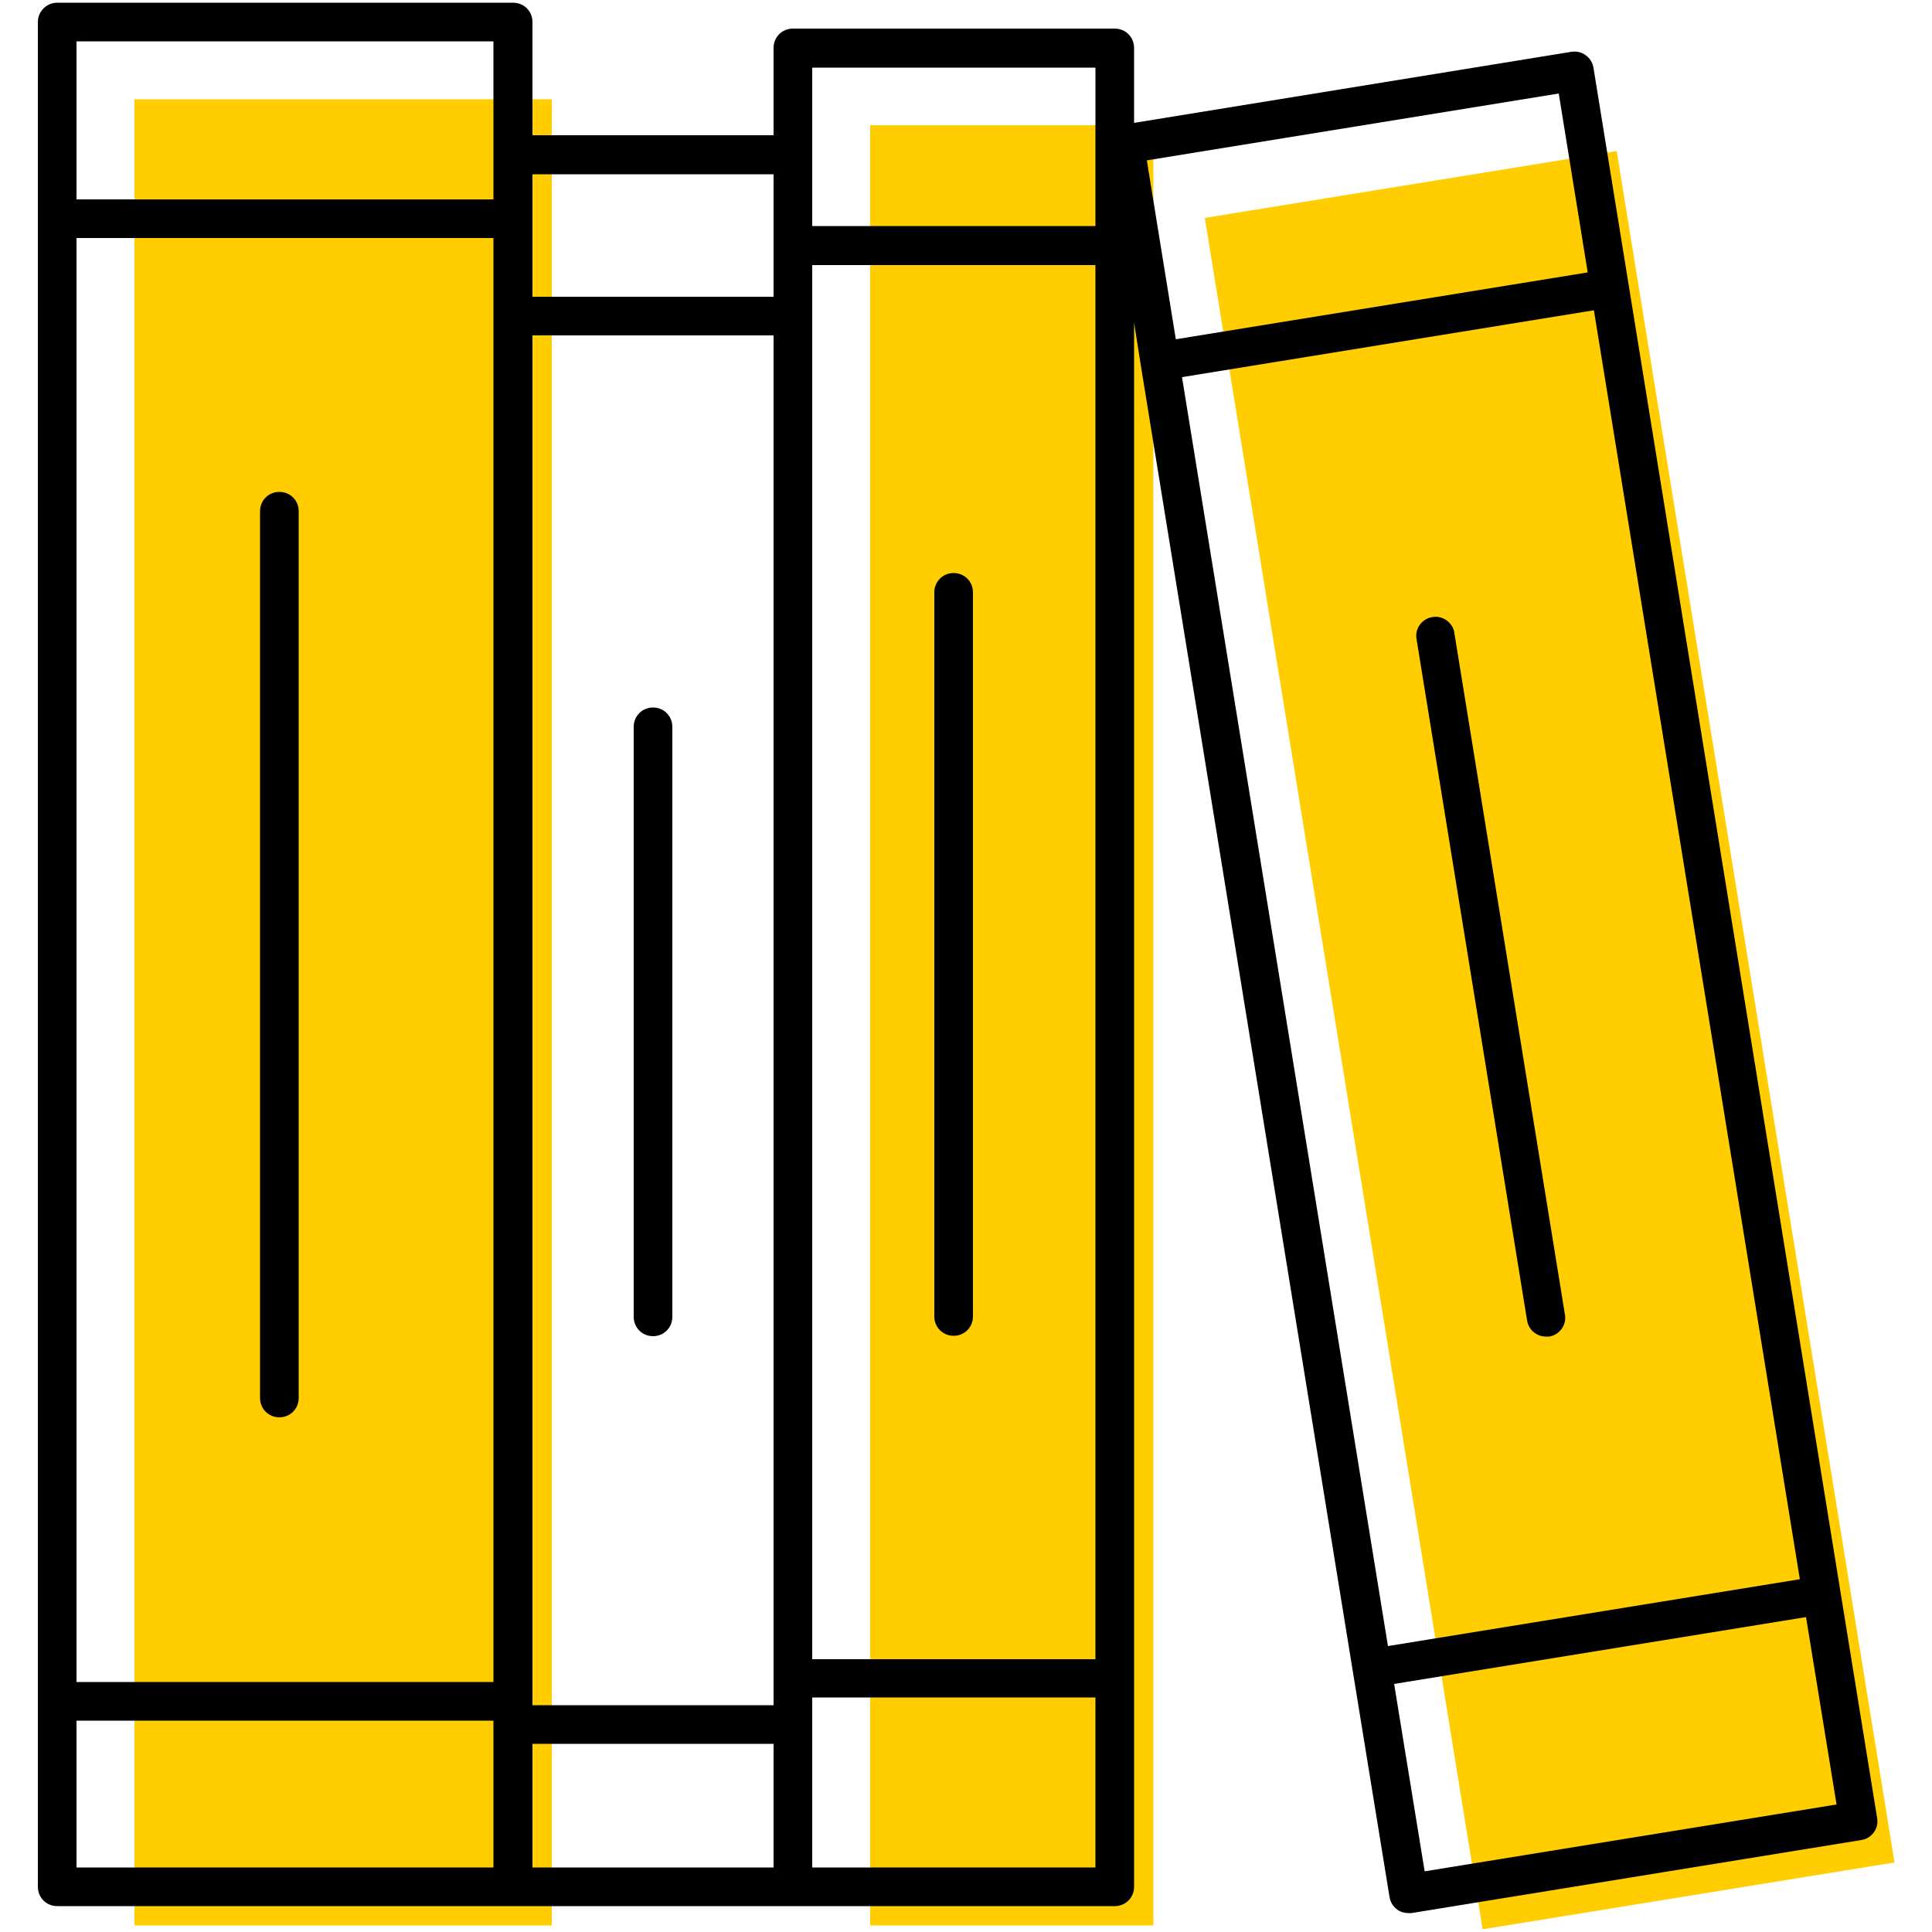
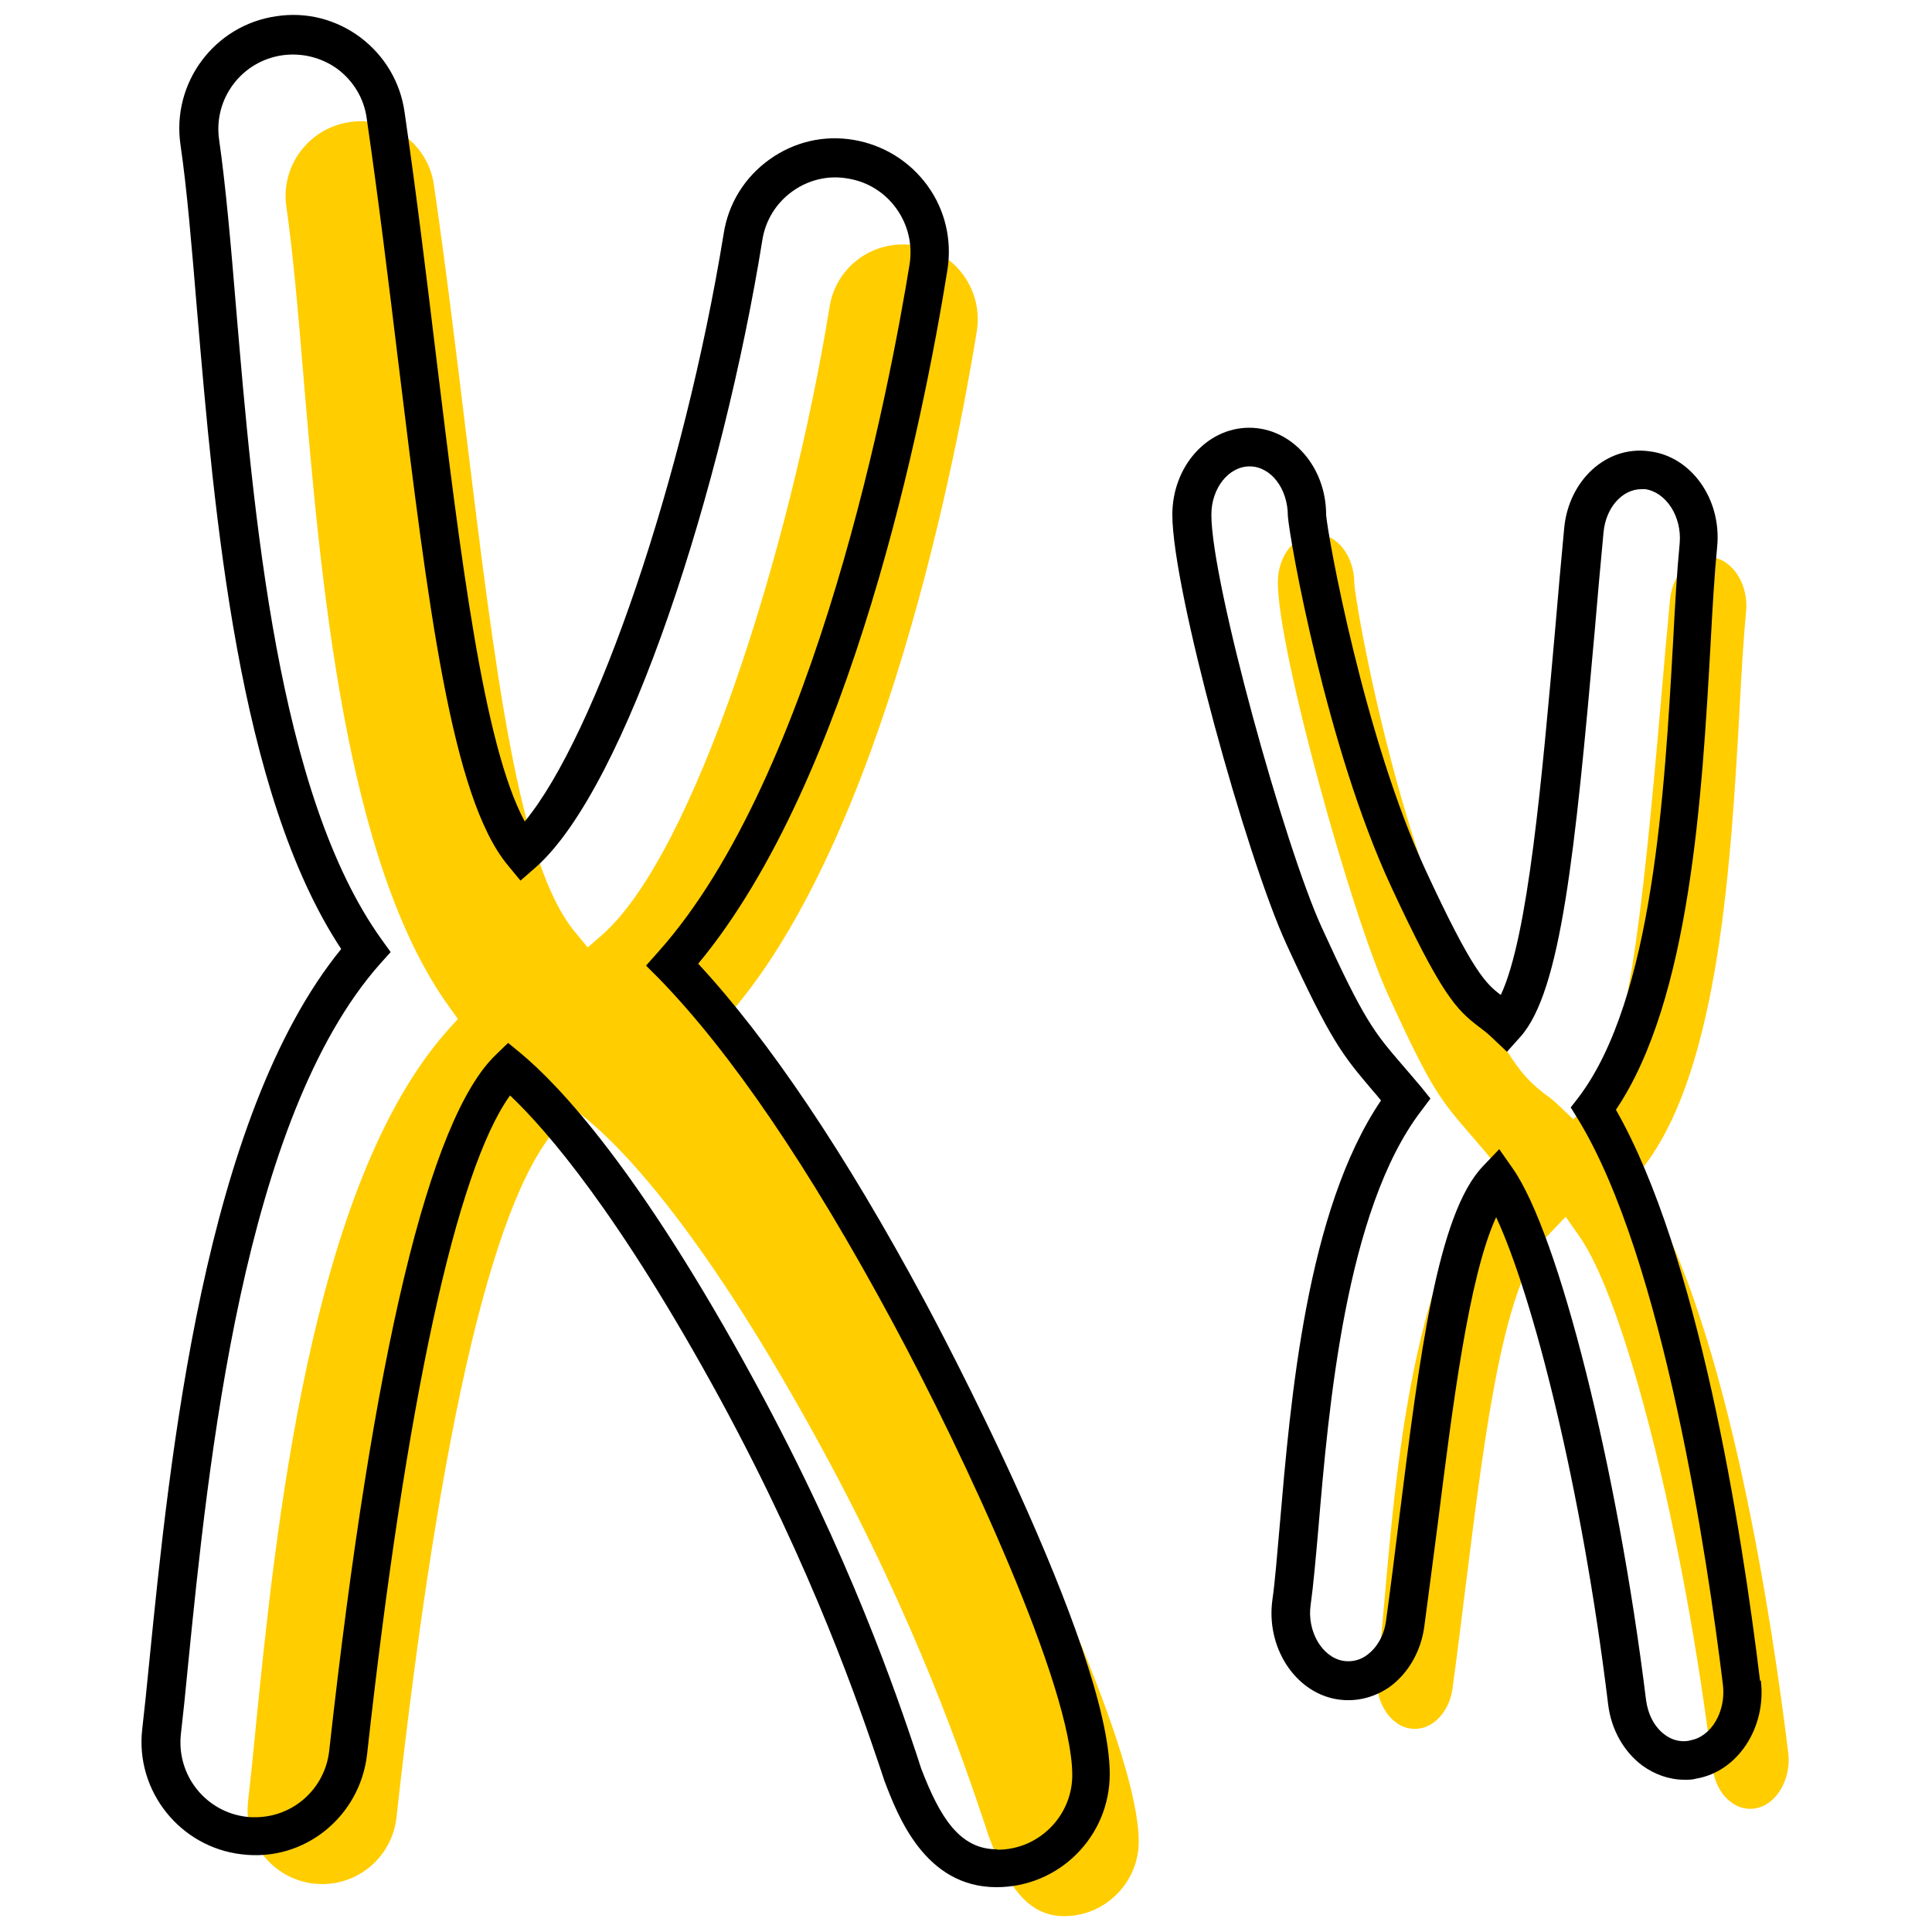
<svg xmlns="http://www.w3.org/2000/svg" viewBox="0 0 50 50">
-   <g id="uuid-d46197a1-96cb-4350-ac2d-f1dc5e0c0b18">
+   <g id="uuid-b6e5c924-6cd6-4ab1-b659-970f58c33d6b">
    <g>
-       <g>
-         <path d="M31.18,5.64c2.4,14.76,4.79,29.52,7.19,44.29,3.55-.58,7.11-1.15,10.66-1.73-2.4-14.76-4.79-29.52-7.19-44.29-3.55,.58-7.11,1.15-10.66,1.73Z" fill="#ffcd00" />
-         <rect x="3.48" y="2.57" width="10.8" height="47.26" fill="#ffcd00" />
-         <rect x="22.52" y="3.24" width="7.33" height="46.59" fill="#ffcd00" />
-       </g>
-       <g>
-         <path d="M41.24,1.76c-.02-.13-.09-.25-.2-.33-.11-.08-.24-.11-.37-.09l-11.32,1.84V1.24c0-.28-.22-.5-.5-.5h-8.33c-.28,0-.5,.22-.5,.5V3.5h-6.24V.57c0-.28-.22-.5-.5-.5H1.48C1.2,.07,.98,.3,.98,.57V48.83c0,.28,.22,.5,.5,.5H28.85c.28,0,.5-.22,.5-.5V8.35l.17,1.08h0l5.49,33.82h0l.95,5.84c.02,.13,.09,.25,.2,.33,.08,.06,.19,.09,.29,.09,.03,0,.05,0,.08,0l11.64-1.89c.27-.04,.46-.3,.41-.57L41.24,1.76Zm-10.65,8l10.66-1.73,5.33,32.84-10.66,1.73L30.59,9.76Zm9.75-7.34l.75,4.63-10.66,1.73-.75-4.63,10.66-1.73ZM1.98,6.16H12.77V43.53H1.98V6.16Zm11.8,2.52h6.24V44.13h-6.24V8.68Zm7.24-1.82h7.33V42.94h-7.33V6.85Zm0-5.11h7.33V5.85h-7.33V1.74Zm-1,2.76v3.17h-6.24v-3.17h6.24ZM12.77,1.07V5.16H1.98V1.07H12.77ZM1.98,44.53H12.77v3.8H1.98v-3.8Zm11.8,.6h6.24v3.2h-6.24v-3.2Zm7.24,3.2v-4.4h7.33v4.4h-7.33Zm15.85,.1l-.79-4.85,10.66-1.73,.79,4.85-10.66,1.73Z" />
-         <g>
-           <path d="M7.23,12.73c-.28,0-.5,.22-.5,.5v22.95c0,.28,.22,.5,.5,.5s.5-.22,.5-.5V13.23c0-.28-.22-.5-.5-.5Z" />
-           <path d="M16.9,18.31c-.28,0-.5,.22-.5,.5v15.27c0,.28,.22,.5,.5,.5s.5-.22,.5-.5v-15.27c0-.28-.22-.5-.5-.5Z" />
-           <path d="M24.68,14.83c-.28,0-.5,.22-.5,.5v18.74c0,.28,.22,.5,.5,.5s.5-.22,.5-.5V15.33c0-.28-.22-.5-.5-.5Z" />
-           <path d="M37.64,16.38c-.04-.27-.31-.46-.57-.41-.27,.04-.46,.3-.41,.57l2.86,17.63c.04,.25,.25,.42,.49,.42,.03,0,.05,0,.08,0,.27-.04,.46-.3,.41-.57l-2.86-17.63Z" />
-         </g>
-       </g>
+       <path d="M42.37,30.41l.21-.27c1.92-2.55,2.22-7.89,2.44-11.79,.05-.96,.1-1.83,.17-2.54,.06-.68-.34-1.32-.89-1.39h-.1c-.5,0-.92,.47-.98,1.1-.08,.86-.16,1.72-.23,2.57-.5,5.73-.87,9.3-1.92,10.49l-.35,.39-.38-.36c-.13-.13-.24-.21-.35-.29-.58-.45-.98-.83-2.27-3.63-1.67-3.6-2.62-8.93-2.67-9.58,0-.73-.45-1.29-.99-1.29s-.99,.56-.99,1.25c0,1.75,1.9,8.6,2.86,10.69,1.1,2.41,1.35,2.7,2.09,3.56,.14,.16,.29,.34,.47,.55l.25,.31-.24,.32c-1.95,2.56-2.39,7.72-2.66,10.8-.07,.8-.13,1.48-.2,1.98-.09,.68,.29,1.35,.83,1.45,.28,.05,.49-.05,.63-.15,.26-.19,.44-.51,.49-.88,.12-.87,.23-1.77,.34-2.65,.53-4.24,.99-7.9,2.17-9.12l.42-.44,.35,.5c1.2,1.7,2.72,7.75,3.45,13.76,.05,.37,.22,.7,.48,.89,.13,.1,.35,.21,.63,.16,.54-.09,.93-.75,.85-1.43-.39-3.2-1.54-11.04-3.76-14.66l-.18-.29Z" fill="#ffcd00" />
+       <path d="M18.79,27.05l-.33-.33,.31-.35c4.11-4.59,6.02-14.78,6.51-17.8,.08-.51-.04-1.02-.34-1.44-.3-.42-.75-.69-1.26-.78-.51-.08-1.02,.04-1.43,.33-.42,.3-.7,.75-.78,1.26-1.03,6.34-3.51,14.14-5.87,16.24l-.39,.34-.33-.4c-1.46-1.76-2.06-6.72-2.83-13-.25-2.06-.51-4.2-.82-6.33-.07-.51-.34-.96-.75-1.27-.41-.31-.92-.44-1.43-.36-1.05,.15-1.79,1.13-1.64,2.18,.17,1.19,.3,2.66,.44,4.36,.45,5.32,1.07,12.6,3.77,16.35l.23,.32-.27,.3c-3.55,4-4.45,12.9-4.98,18.22-.06,.63-.12,1.21-.18,1.73-.12,1.06,.65,2.01,1.71,2.13,.08,0,.15,.01,.21,.01,.98,0,1.81-.74,1.92-1.72,1.14-10.3,2.58-16.36,4.31-18.01l.32-.31,.34,.28c.97,.81,3.05,2.98,6.05,8.5,2.47,4.54,3.66,8.1,4.18,9.63l.12,.37c.47,1.25,.99,2.09,1.96,2.09,1.06,0,1.93-.87,1.93-1.93,0-2.27-2.79-8.28-4.67-11.76-2.14-3.97-4.17-6.95-6.03-8.86Z" fill="#ffcd00" />
+       <path d="M18.07,24.94c3.97-4.78,5.83-14.1,6.45-17.96,.12-.77-.06-1.55-.52-2.18-.46-.63-1.14-1.05-1.91-1.18-.77-.13-1.54,.05-2.18,.51-.64,.46-1.06,1.14-1.18,1.91-1.03,6.33-3.3,12.98-5.15,15.22-1.07-1.98-1.66-6.86-2.29-12.01-.25-2.07-.51-4.21-.82-6.35-.11-.78-.52-1.46-1.14-1.93-.63-.47-1.4-.67-2.18-.55-1.6,.23-2.71,1.72-2.48,3.32,.17,1.16,.29,2.62,.43,4.3,.45,5.29,1.06,12.48,3.73,16.52-3.55,4.36-4.44,13.17-4.97,18.48-.06,.62-.12,1.2-.18,1.72-.18,1.6,.99,3.05,2.58,3.23,1.63,.2,3.06-.99,3.24-2.59,1.01-9.13,2.31-15.12,3.7-17.05,.94,.89,2.82,3.05,5.45,7.88,2.42,4.46,3.6,7.97,4.11,9.47l.13,.39c.34,.89,1.04,2.75,2.9,2.75,1.62,0,2.93-1.31,2.93-2.93,0-3.31-4.59-11.87-4.79-12.24-2.06-3.83-4.04-6.77-5.88-8.75Zm7.73,22.92c-.97,0-1.48-.84-1.96-2.09l-.12-.37c-.51-1.52-1.71-5.09-4.18-9.63-3-5.52-5.08-7.69-6.05-8.5l-.34-.28-.32,.31c-1.72,1.65-3.17,7.72-4.31,18.01-.11,.98-.93,1.72-1.92,1.72-.07,0-.14,0-.21-.01-1.06-.12-1.82-1.07-1.71-2.13,.06-.52,.12-1.1,.18-1.73,.53-5.32,1.43-14.22,4.98-18.22l.27-.3-.23-.32c-2.7-3.75-3.32-11.03-3.77-16.35-.14-1.7-.27-3.17-.44-4.36-.15-1.05,.58-2.03,1.64-2.18,.51-.07,1.02,.06,1.43,.36,.41,.31,.68,.76,.75,1.27,.31,2.13,.57,4.27,.82,6.33,.77,6.28,1.37,11.24,2.83,13l.33,.4,.39-.34c2.37-2.09,4.85-9.9,5.87-16.24,.08-.51,.36-.96,.78-1.26,.42-.3,.93-.42,1.43-.33,.51,.08,.96,.36,1.26,.78,.3,.42,.42,.93,.34,1.44-.49,3.02-2.4,13.21-6.51,17.8l-.31,.35,.33,.33c1.86,1.91,3.89,4.89,6.03,8.86,1.88,3.48,4.67,9.49,4.67,11.76,0,1.06-.87,1.93-1.93,1.93Z" />
+       <path d="M45.55,43.5c-.48-3.96-1.6-11.04-3.73-14.78,1.93-2.86,2.23-8.16,2.45-12.06,.05-.95,.1-1.8,.17-2.51,.12-1.23-.67-2.34-1.75-2.47-1.12-.16-2.1,.76-2.21,2-.08,.86-.16,1.73-.23,2.58-.35,3.93-.7,7.98-1.41,9.49-.38-.29-.72-.58-1.95-3.24-1.58-3.42-2.53-8.63-2.57-9.19,0-1.24-.89-2.25-1.99-2.25s-1.99,1.01-1.99,2.25c0,1.93,1.91,8.84,2.95,11.11h0c1.16,2.53,1.46,2.88,2.24,3.8,.07,.08,.14,.16,.21,.25-1.93,2.85-2.34,7.73-2.62,10.99-.07,.78-.12,1.44-.19,1.93-.17,1.22,.57,2.37,1.63,2.57,.49,.09,.98-.02,1.4-.31,.48-.35,.81-.91,.9-1.56,.12-.88,.23-1.77,.35-2.67,.38-3.02,.8-6.39,1.51-7.93,.95,2.04,2.21,6.95,2.9,12.62,.08,.64,.4,1.21,.88,1.57,.33,.24,.71,.37,1.1,.37,.1,0,.2,0,.3-.03,1.07-.18,1.82-1.32,1.67-2.54Zm-1.84,1.55c-.28,.05-.5-.06-.63-.16-.26-.19-.43-.52-.48-.89-.74-6.01-2.26-12.06-3.45-13.76l-.35-.5-.42,.44c-1.18,1.23-1.64,4.89-2.17,9.12-.11,.89-.22,1.78-.34,2.65-.05,.37-.23,.69-.49,.88-.13,.1-.35,.2-.63,.15-.54-.1-.93-.77-.83-1.45,.07-.5,.13-1.19,.2-1.98,.26-3.08,.7-8.24,2.66-10.8l.24-.32-.25-.31c-.18-.21-.33-.39-.47-.55-.74-.86-.99-1.15-2.09-3.56-.96-2.09-2.86-8.94-2.86-10.69,0-.69,.45-1.25,.99-1.25s.99,.56,.99,1.29c.05,.64,1,5.98,2.67,9.58,1.3,2.8,1.69,3.19,2.27,3.63,.1,.08,.22,.16,.35,.29l.38,.36,.35-.39c1.05-1.18,1.41-4.76,1.92-10.49,.07-.85,.15-1.71,.23-2.57,.06-.63,.48-1.11,.98-1.11h.1c.54,.08,.95,.71,.89,1.4-.07,.72-.12,1.58-.17,2.54-.22,3.9-.52,9.24-2.44,11.79l-.21,.27,.18,.29c2.22,3.62,3.37,11.46,3.76,14.66,.08,.68-.3,1.34-.85,1.43Z" />
    </g>
  </g>
-   <g id="uuid-df4f034b-327c-4091-bcf4-bc13796d4c70">
-     <text transform="translate(0 55.13)" font-family="Roboto-Regular, Roboto" font-size="6">
-       <tspan x="0" y="0">stack-of-books</tspan>
+   <g id="uuid-2df82bd8-92a8-4c89-8881-edd6ac4749b9">
+     <text transform="translate(.33 55.11)" font-family="Roboto-Regular, Roboto" font-size="6">
+       <tspan x="0" y="0">ch</tspan>
+       <tspan x="6.45" y="0" letter-spacing="0em">r</tspan>
+       <tspan x="8.42" y="0">omosomes</tspan>
    </text>
  </g>
</svg>
